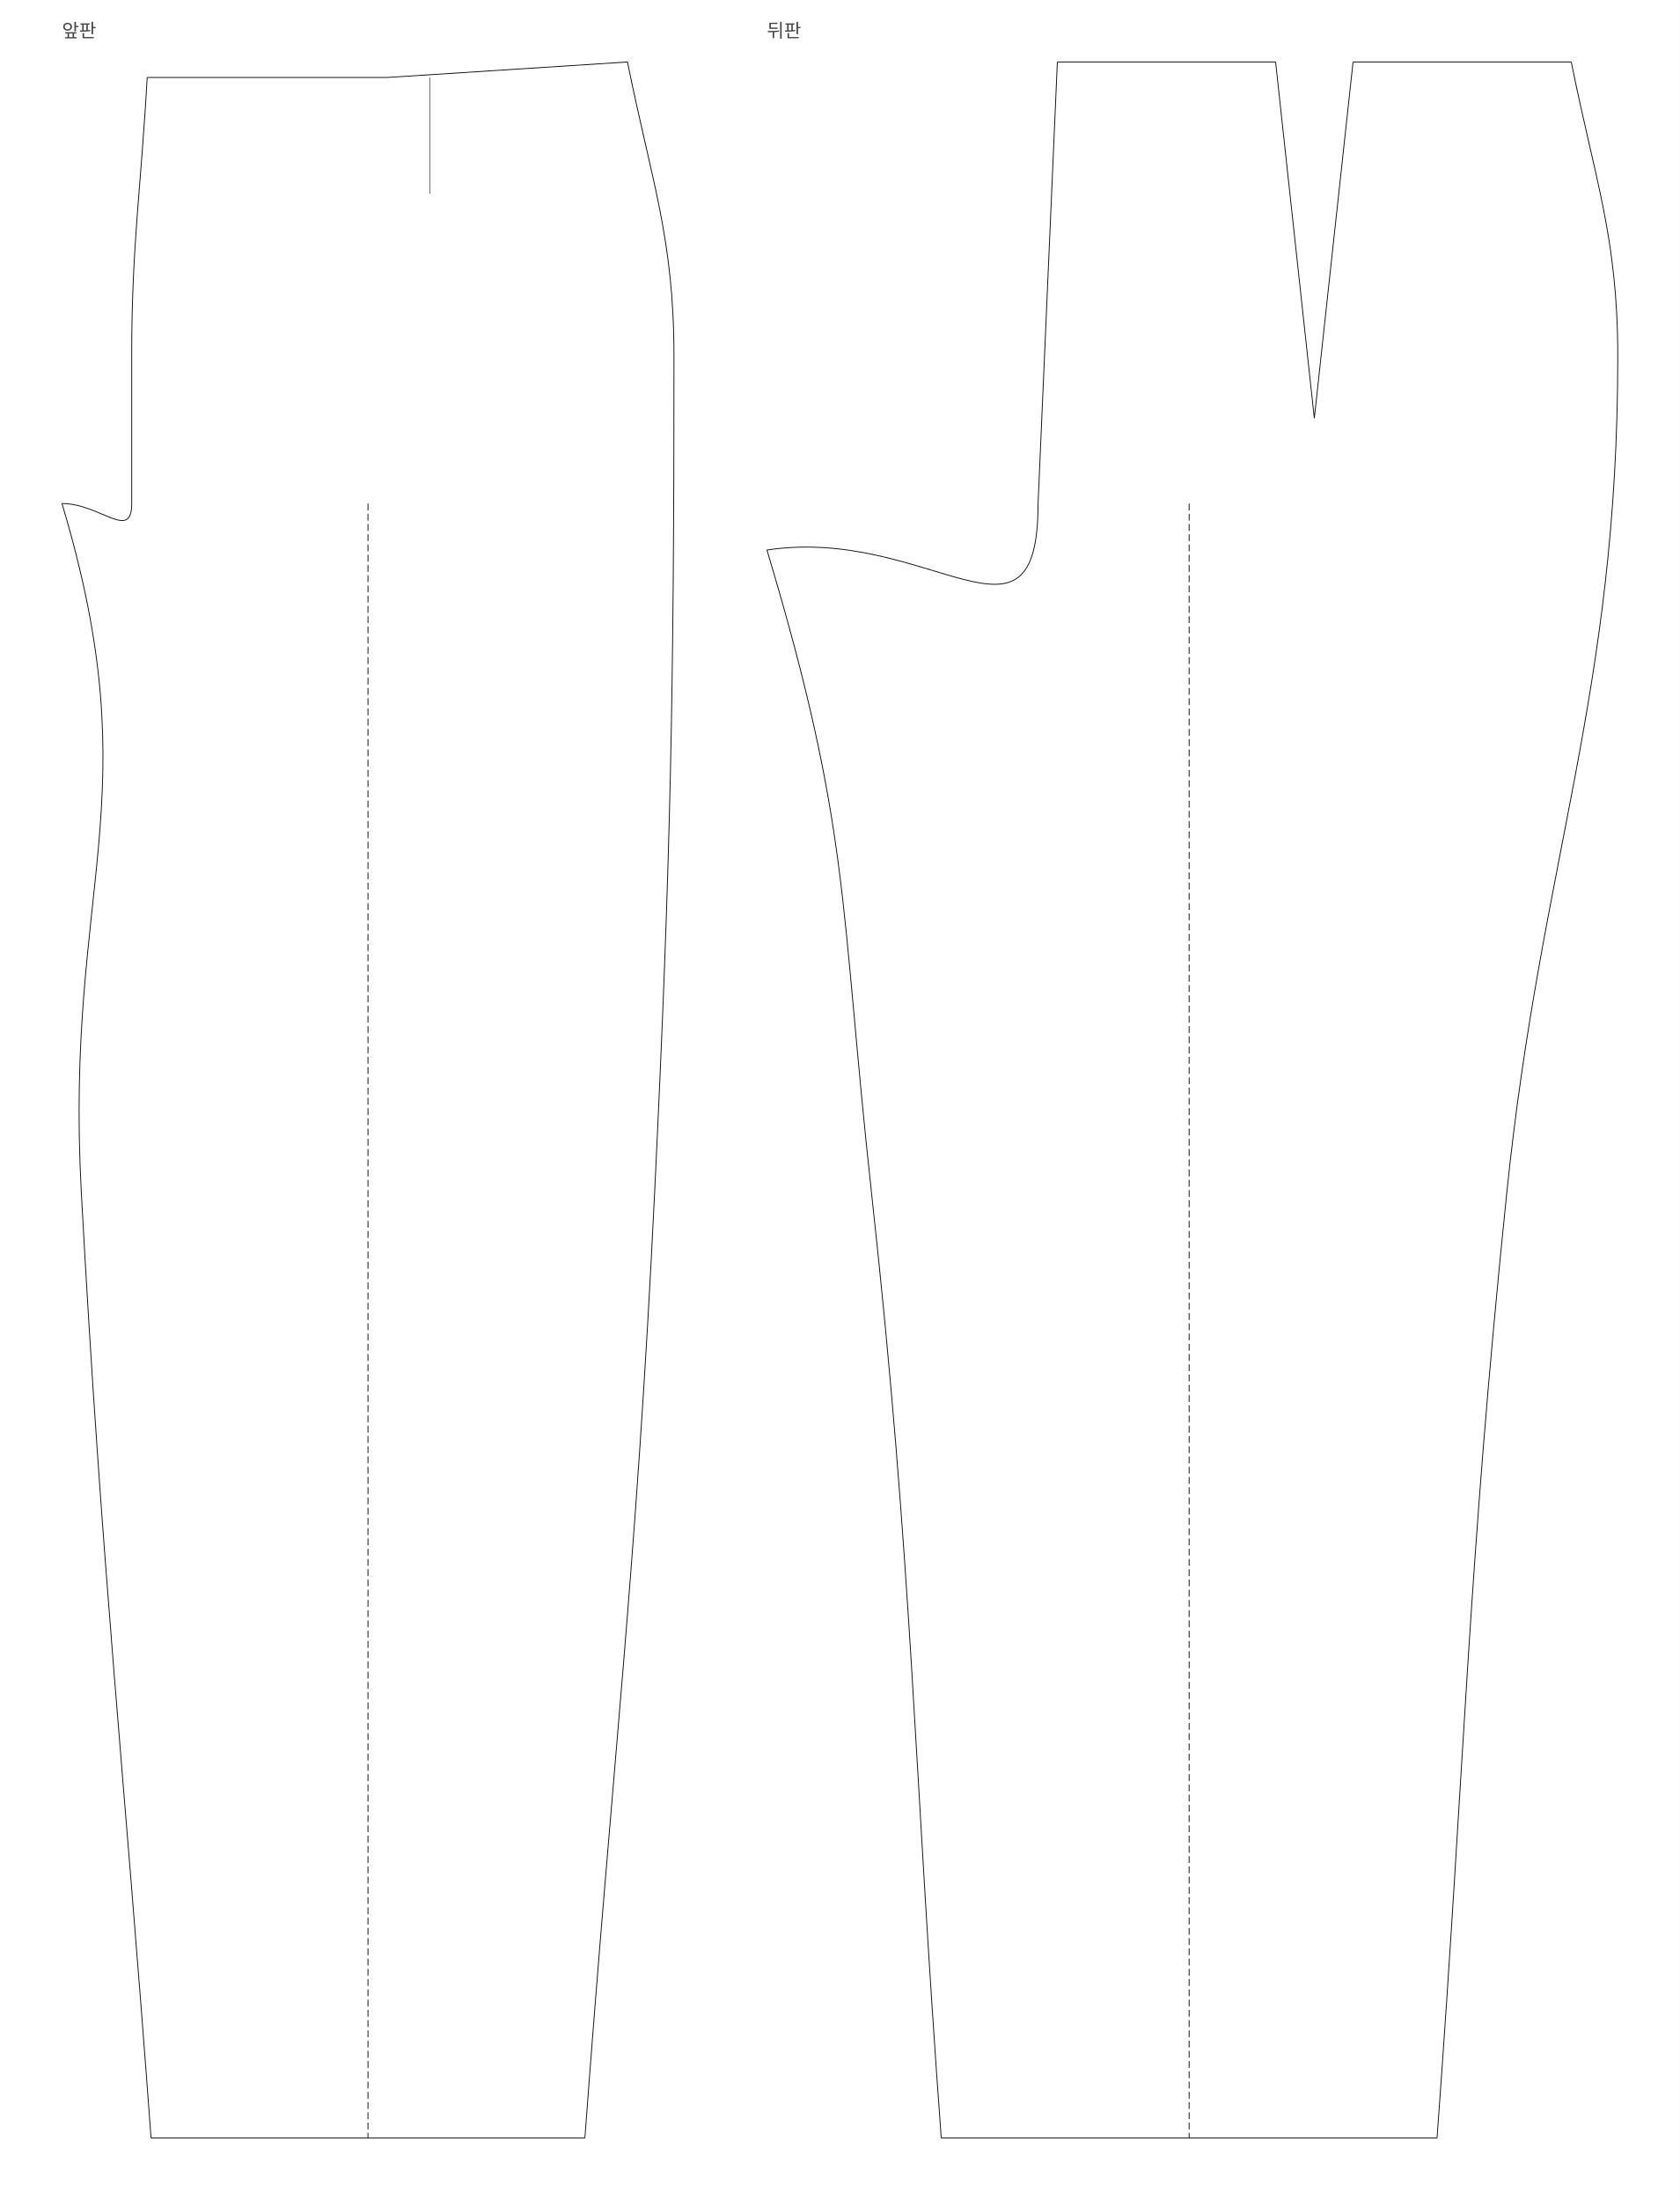
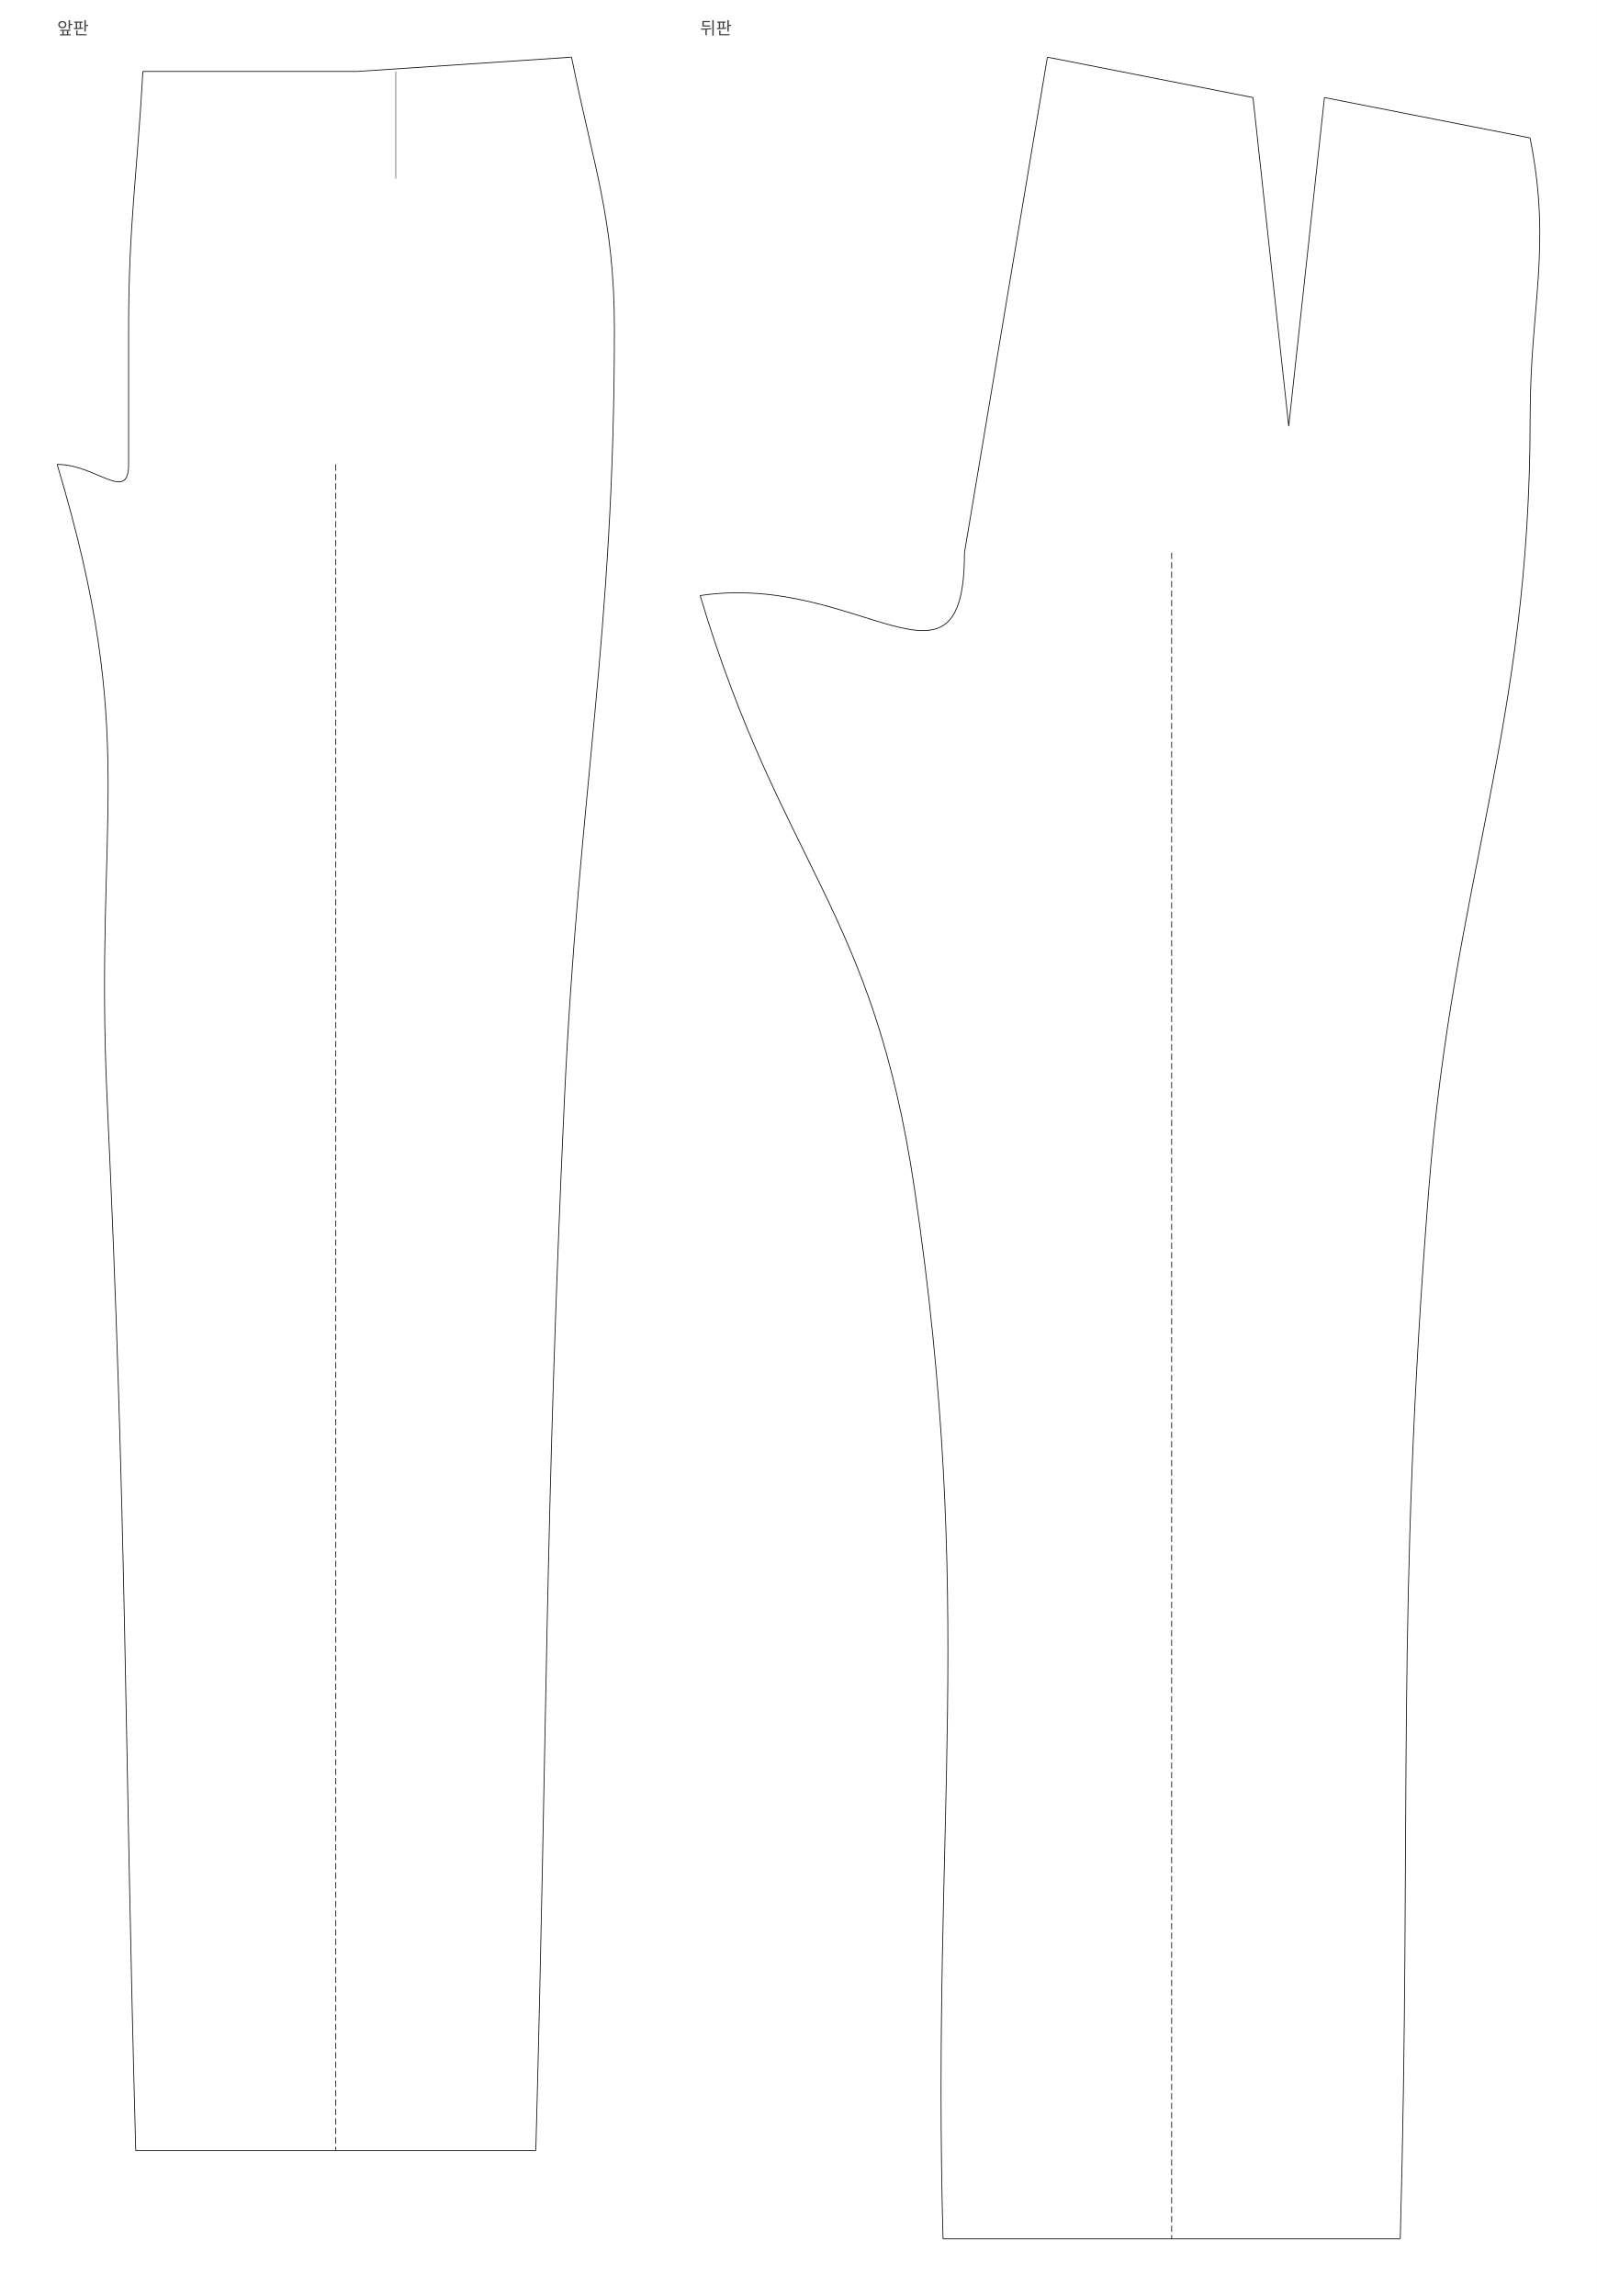
- <svg xmlns="http://www.w3.org/2000/svg" width="688.434mm" height="901.7mm" viewBox="0 0 688.434 901.7">
+ <svg xmlns="http://www.w3.org/2000/svg" width="709.668mm" height="1020.317mm" viewBox="0 0 709.668 1020.317">
  <rect width="100%" height="100%" fill="white" />
  <g id="앞판">
    <g id="outline" fill="none" stroke="#111" stroke-width="0.35">
-       <path d="M60.325 31.75L158.75 31.75" />
-       <path d="M158.75 31.75L257.175 25.4" />
-       <path d="M60.325 31.75C57.785 77.47 53.975 100.259 53.975 146.05C53.975 170.18 53.975 182.245 53.975 206.375" />
-       <path d="M53.975 206.375C53.975 222.091 41.116 206.375 25.4 206.375" />
-       <path d="M25.4 206.375C61.953 328.219 26.415 361.93 33.337 488.95C41.792 644.081 50.482 721.36 61.912 876.3" />
-       <path d="M257.175 25.4C266.757 73.309 276.225 97.192 276.225 146.05C276.225 283.247 274.924 351.914 268.288 488.95C260.772 644.129 251.142 721.36 239.712 876.3" />
-       <path d="M61.912 876.3L239.712 876.3" />
+       <path d="M63.5 31.75L158.75 31.75" />
+       <path d="M158.75 31.75L254 25.4" />
+       <path d="M63.5 31.75C60.96 77.47 57.15 100.259 57.15 146.05C57.15 170.18 57.15 182.245 57.15 206.375" />
+       <path d="M57.15 206.375C57.15 223.837 42.862 206.375 25.4 206.375" />
+       <path d="M25.4 206.375C62.052 328.547 41.686 361.537 47.625 488.95C56.32 675.507 55.245 768.985 60.325 955.675" />
+       <path d="M254 25.4C263.582 73.309 273.05 97.192 273.05 146.05C273.05 283.498 257.14 351.647 250.825 488.95C242.244 675.512 243.205 768.985 238.125 955.675" />
+       <path d="M60.325 955.675L238.125 955.675" />
    </g>
    <g id="dart" fill="none" stroke="#111" stroke-width="0.35">
      <path d="M158.75 31.75L158.75 31.75L158.75 31.75" />
    </g>
    <g id="mark" fill="none" stroke="#111" stroke-width="0.21">
-       <path d="M176.212 31.75L176.212 79.375" />
+       <path d="M175.895 31.75L175.895 79.375" />
    </g>
    <g id="fold" fill="none" stroke="#111" stroke-width="0.35" stroke-dasharray="2.8,1.4">
-       <path d="M150.812 206.375L150.812 876.3" />
+       <path d="M149.225 206.375L149.225 955.675" />
    </g>
    <text x="25.4" y="15.24" font-size="7.62" font-family="sans-serif" fill="#444">앞판</text>
  </g>
  <g id="뒤판">
    <g id="outline" fill="none" stroke="#111" stroke-width="0.35">
-       <path d="M433.352 25.4L522.793 25.4" />
-       <path d="M554.543 25.4L643.984 25.4" />
-       <path d="M433.352 25.4L428.084 146.05L425.45 206.375" />
-       <path d="M425.45 206.375C425.45 274.023 381.224 215.39 314.325 225.425" />
-       <path d="M314.325 225.425C348.848 340.503 344.08 369.523 357.188 488.95C374.138 643.384 374.332 721.36 385.762 876.3" />
-       <path d="M643.984 25.4C653.566 73.309 663.034 97.192 663.034 146.05C663.034 284.412 631.732 351.318 617.537 488.95C601.599 643.491 600.392 721.36 588.962 876.3" />
-       <path d="M385.762 876.3L588.962 876.3" />
+       <path d="M465.477 25.4L556.854 43.348" />
+       <path d="M588.604 43.348L679.982 61.296" />
+       <path d="M465.477 25.4L438.72 185.292L428.625 245.617" />
+       <path d="M428.625 245.617C428.625 317.023 381.766 254.075 311.15 264.667" />
+       <path d="M311.15 264.667C347.383 385.444 387.96 403.453 406.4 528.192C433.711 712.944 414.02 808.227 419.1 994.917" />
+       <path d="M679.982 61.296C689.709 109.931 680.02 135.694 680.02 185.292C680.02 323.629 645.9 390.285 635 528.192C620.285 714.371 627.38 808.227 622.3 994.917" />
+       <path d="M419.1 994.917L622.3 994.917" />
    </g>
    <g id="dart" fill="none" stroke="#111" stroke-width="0.35">
-       <path d="M522.793 25.4L538.668 171.45L554.543 25.4" />
+       <path d="M556.854 43.348L572.729 189.398L588.604 43.348" />
    </g>
    <g id="fold" fill="none" stroke="#111" stroke-width="0.35" stroke-dasharray="2.8,1.4">
-       <path d="M487.362 206.375L487.362 876.3" />
+       <path d="M520.7 245.617L520.7 994.917" />
    </g>
-     <text x="314.325" y="15.24" font-size="7.62" font-family="sans-serif" fill="#444">뒤판</text>
+     <text x="311.15" y="15.24" font-size="7.62" font-family="sans-serif" fill="#444">뒤판</text>
  </g>
</svg>
